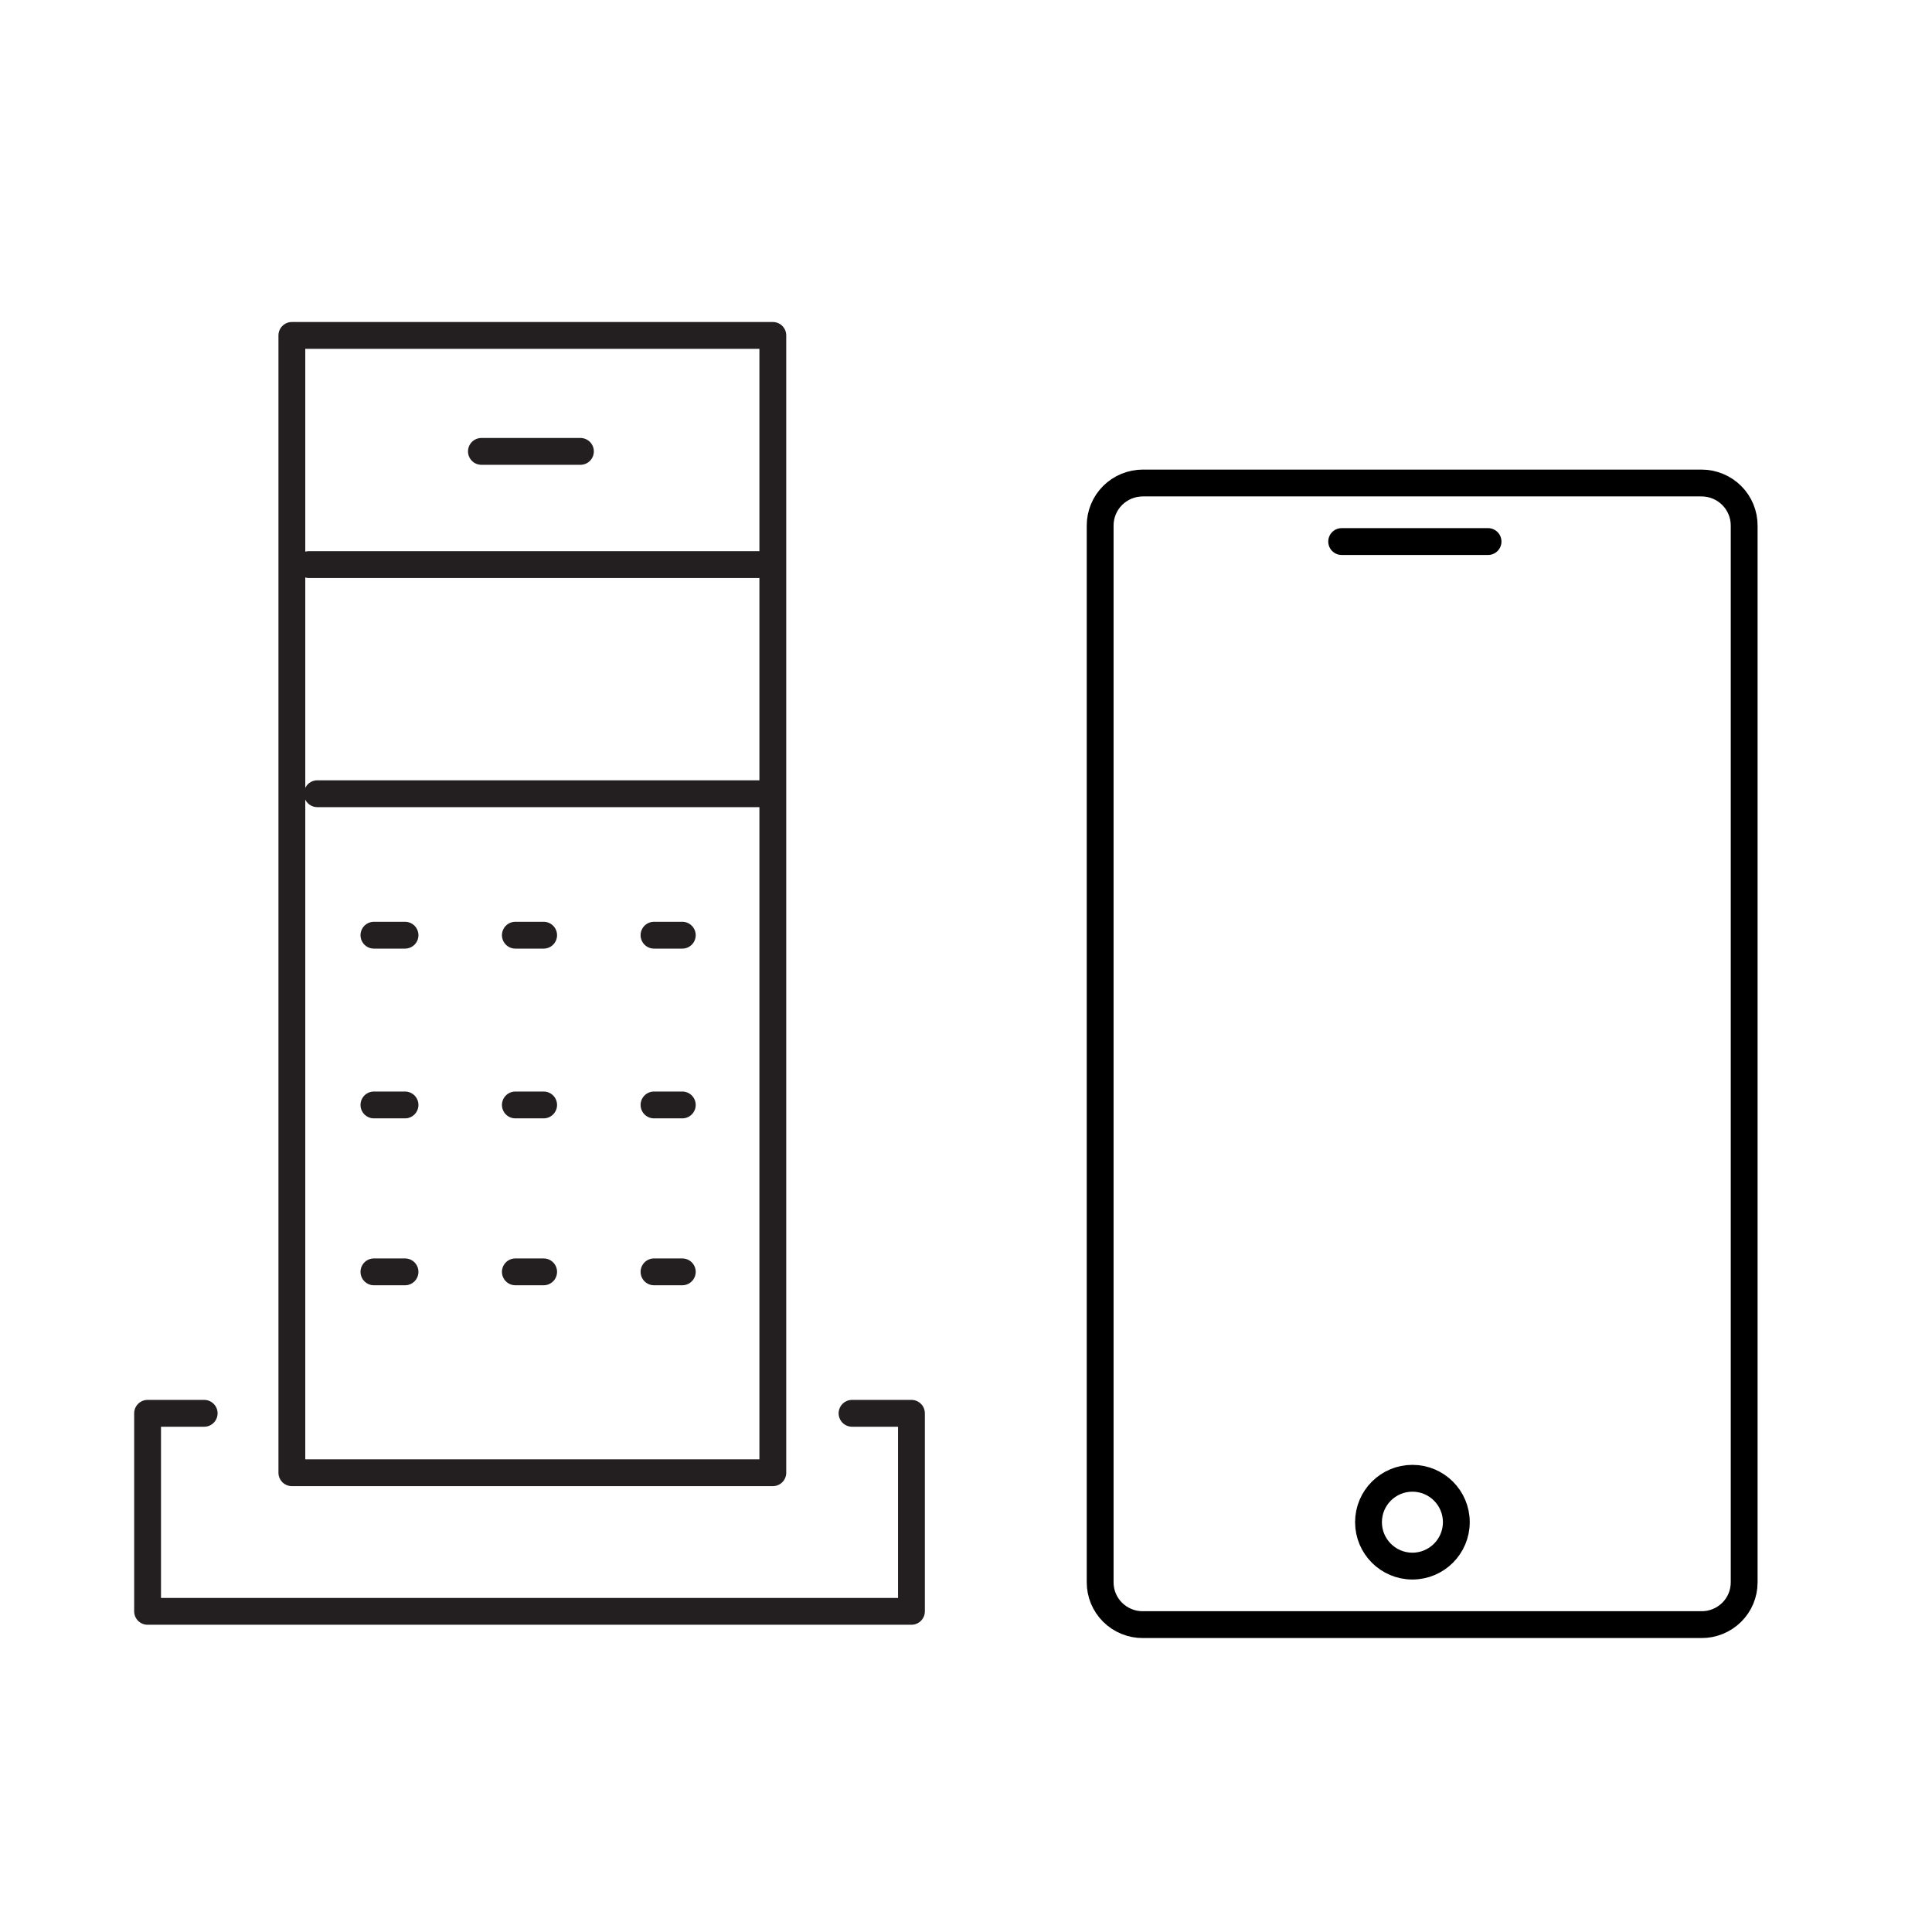
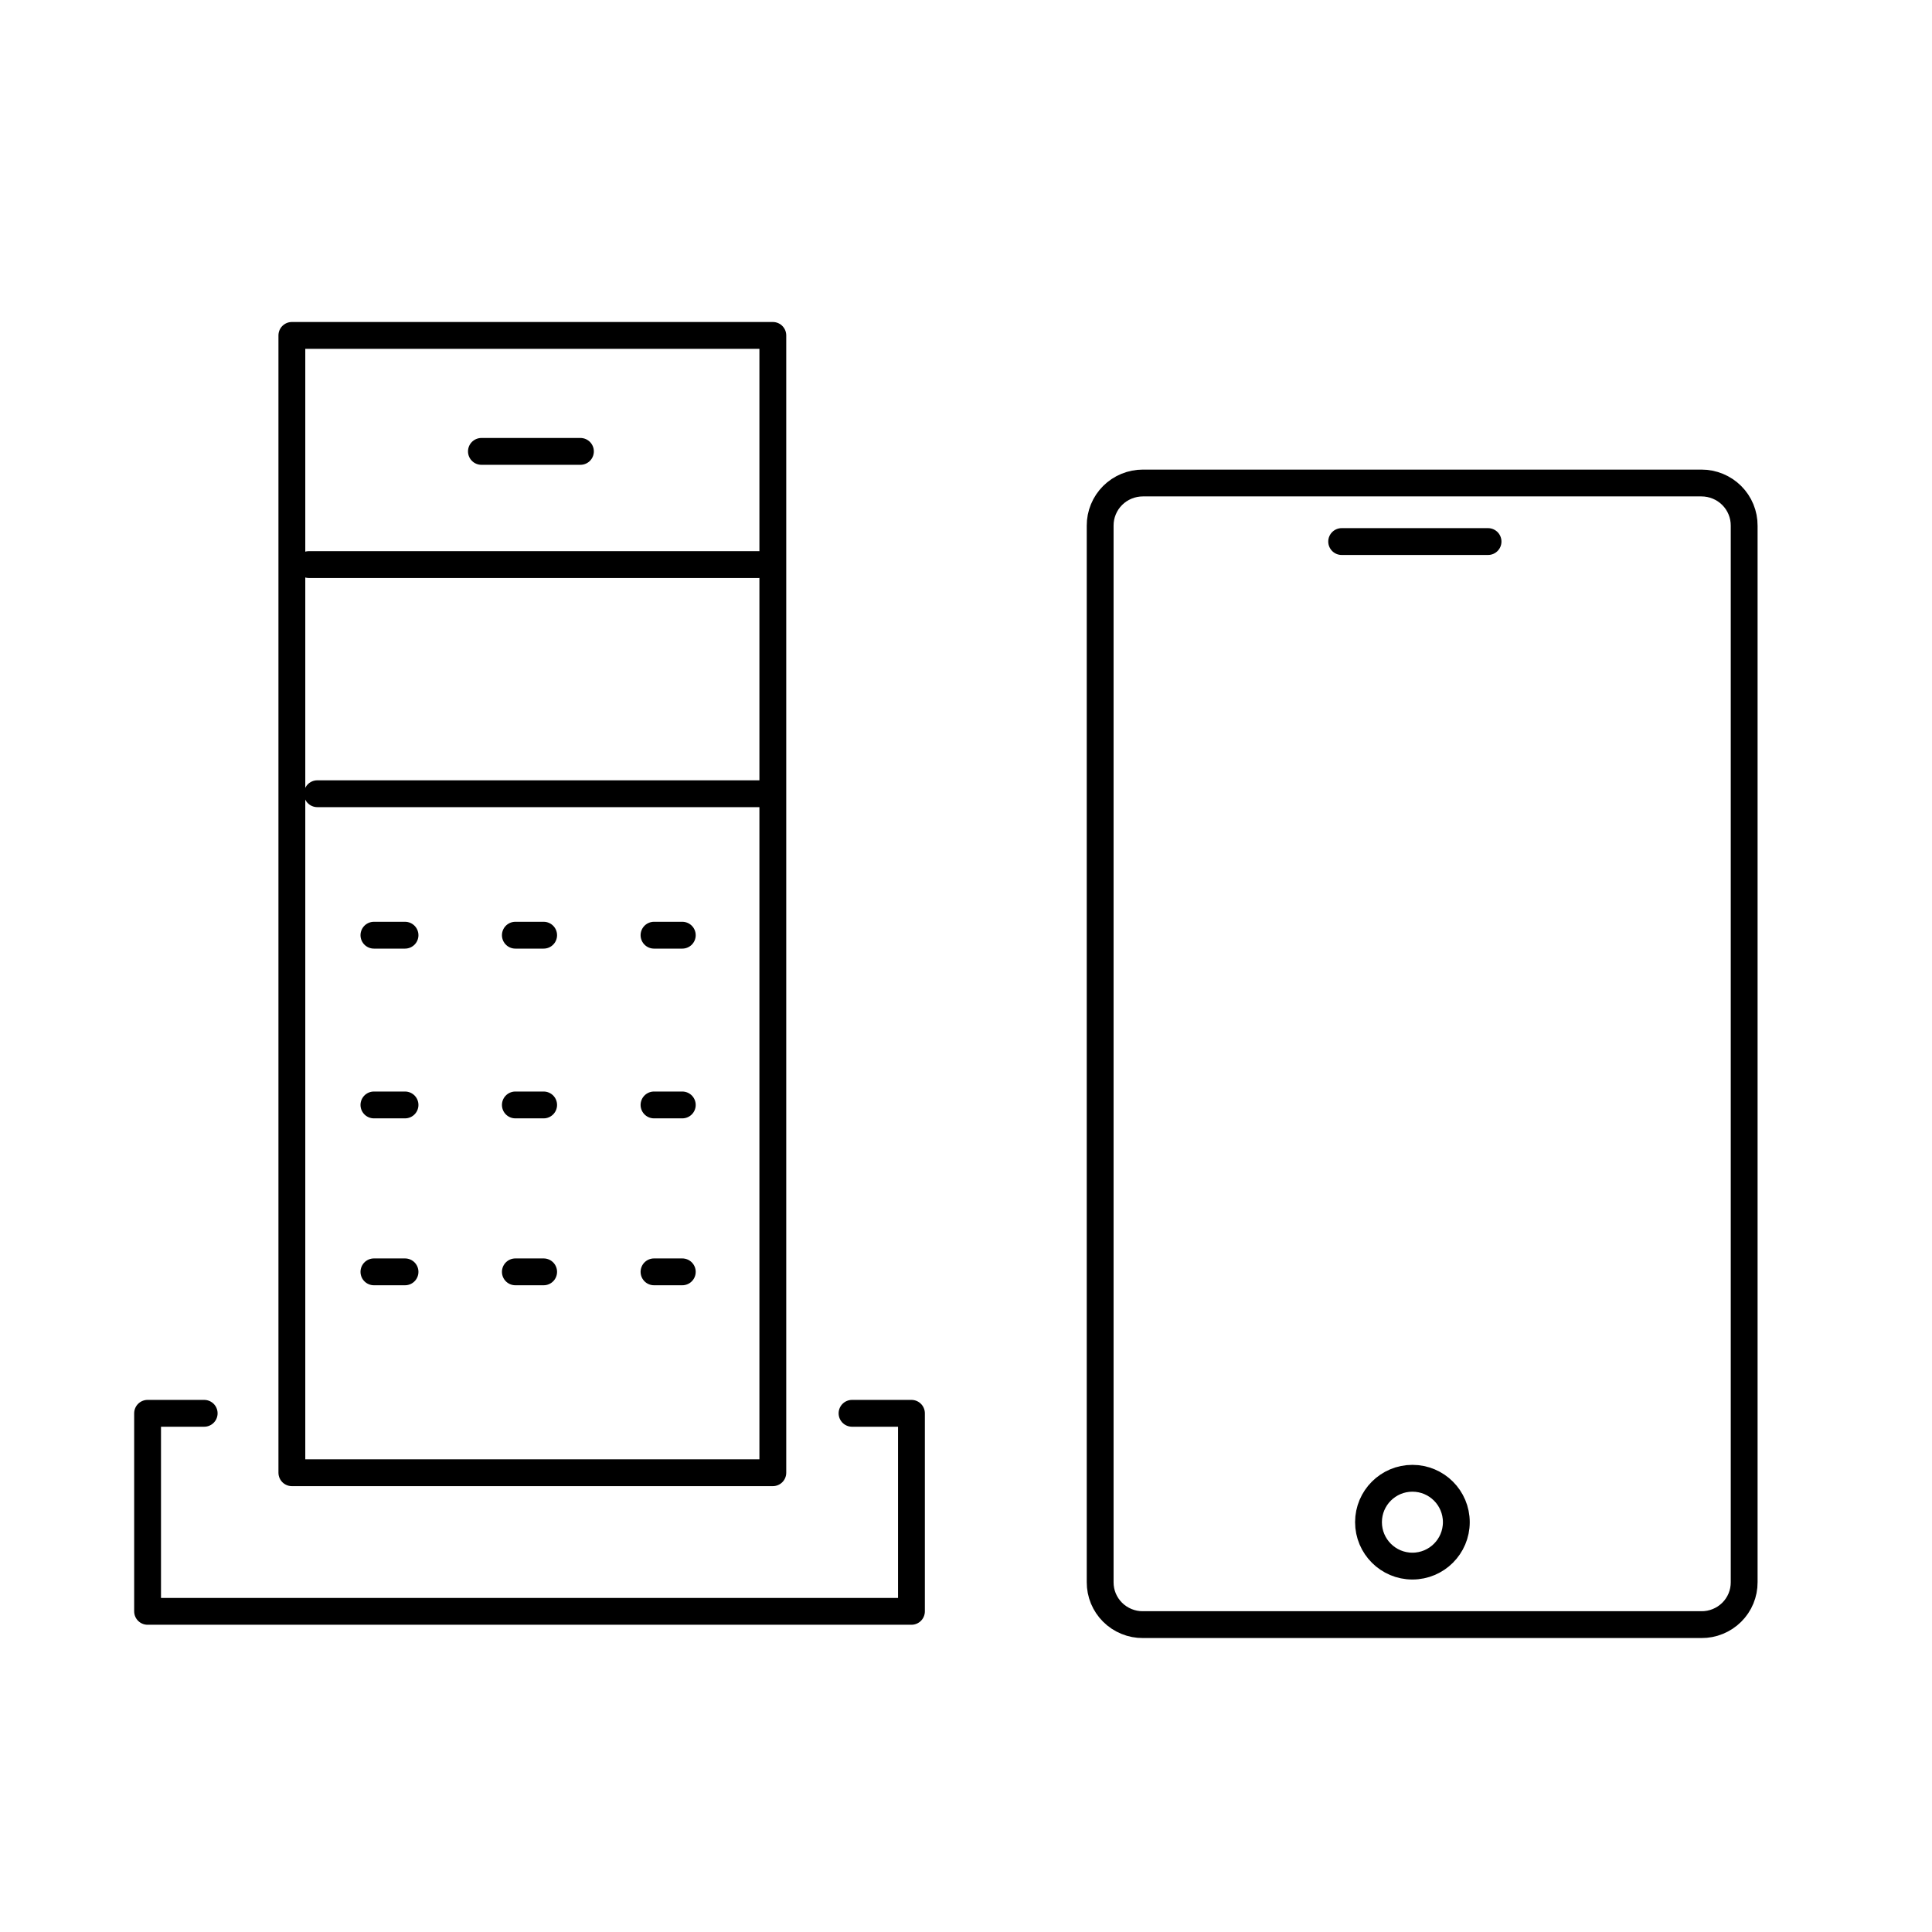
<svg xmlns="http://www.w3.org/2000/svg" width="72" height="72" viewBox="0 0 72 72" fill="none">
-   <path d="M11.51 21.04H28.274" stroke="#231F20" stroke-linecap="round" stroke-linejoin="round" />
-   <path d="M28.801 12.5H10.877V54.884H28.801V12.5Z" stroke="#231F20" stroke-linecap="round" stroke-linejoin="round" />
-   <path d="M11.826 29.58H28.59" stroke="#231F20" stroke-linecap="round" stroke-linejoin="round" />
-   <path d="M17.941 16.822H21.631" stroke="#231F20" stroke-linecap="round" stroke-linejoin="round" />
-   <path d="M24.373 47.398H25.427" stroke="#231F20" stroke-linecap="round" stroke-linejoin="round" />
-   <path d="M19.206 47.398H20.26" stroke="#231F20" stroke-linecap="round" stroke-linejoin="round" />
-   <path d="M13.935 47.398H15.094" stroke="#231F20" stroke-linecap="round" stroke-linejoin="round" />
-   <path d="M24.373 41.178H25.427" stroke="#231F20" stroke-linecap="round" stroke-linejoin="round" />
-   <path d="M19.206 41.178H20.26" stroke="#231F20" stroke-linecap="round" stroke-linejoin="round" />
-   <path d="M13.935 41.178H15.094" stroke="#231F20" stroke-linecap="round" stroke-linejoin="round" />
-   <path d="M24.373 34.852H25.427" stroke="#231F20" stroke-linecap="round" stroke-linejoin="round" />
-   <path d="M19.206 34.852H20.26" stroke="#231F20" stroke-linecap="round" stroke-linejoin="round" />
-   <path d="M13.935 34.852H15.094" stroke="#231F20" stroke-linecap="round" stroke-linejoin="round" />
-   <path d="M31.753 52.67H33.967V60.05H5.5V52.67H7.609" stroke="#231F20" stroke-linecap="round" stroke-linejoin="round" />
+   <path d="M11.51 21.04H28.274" stroke="currentColor" stroke-linecap="round" stroke-linejoin="round" />
+   <path d="M28.801 12.5H10.877V54.884H28.801V12.5Z" stroke="currentColor" stroke-linecap="round" stroke-linejoin="round" />
+   <path d="M11.826 29.58H28.59" stroke="currentColor" stroke-linecap="round" stroke-linejoin="round" />
+   <path d="M17.941 16.822H21.631" stroke="currentColor" stroke-linecap="round" stroke-linejoin="round" />
+   <path d="M24.373 47.398H25.427" stroke="currentColor" stroke-linecap="round" stroke-linejoin="round" />
+   <path d="M19.206 47.398H20.26" stroke="currentColor" stroke-linecap="round" stroke-linejoin="round" />
+   <path d="M13.935 47.398H15.094" stroke="currentColor" stroke-linecap="round" stroke-linejoin="round" />
+   <path d="M24.373 41.178H25.427" stroke="currentColor" stroke-linecap="round" stroke-linejoin="round" />
+   <path d="M19.206 41.178H20.26" stroke="currentColor" stroke-linecap="round" stroke-linejoin="round" />
+   <path d="M13.935 41.178H15.094" stroke="currentColor" stroke-linecap="round" stroke-linejoin="round" />
+   <path d="M24.373 34.852H25.427" stroke="currentColor" stroke-linecap="round" stroke-linejoin="round" />
+   <path d="M19.206 34.852H20.26" stroke="currentColor" stroke-linecap="round" stroke-linejoin="round" />
+   <path d="M13.935 34.852H15.094" stroke="currentColor" stroke-linecap="round" stroke-linejoin="round" />
+   <path d="M31.753 52.67H33.967V60.05H5.5V52.67H7.609" stroke="currentColor" stroke-linecap="round" stroke-linejoin="round" />
  <path d="M55.455 20.182H50" stroke="currentColor" stroke-miterlimit="10" stroke-linecap="round" />
  <path d="M65 19.59C65.001 19.381 64.961 19.175 64.881 18.982C64.802 18.789 64.685 18.614 64.537 18.466C64.389 18.318 64.213 18.201 64.019 18.121C63.825 18.041 63.617 18 63.407 18H42.593C42.383 18 42.175 18.041 41.981 18.121C41.787 18.201 41.611 18.318 41.463 18.466C41.315 18.614 41.198 18.789 41.119 18.982C41.039 19.175 40.999 19.381 41 19.59V58.964C40.999 59.172 41.039 59.378 41.119 59.571C41.199 59.763 41.316 59.938 41.464 60.085C41.612 60.232 41.788 60.348 41.982 60.427C42.175 60.507 42.383 60.547 42.593 60.545H63.407C63.617 60.547 63.825 60.507 64.018 60.427C64.212 60.348 64.388 60.232 64.536 60.085C64.684 59.938 64.802 59.763 64.881 59.571C64.961 59.378 65.001 59.172 65 58.964V19.59Z" stroke="currentColor" stroke-linecap="round" stroke-linejoin="round" />
  <path d="M52.636 58.364C53.54 58.364 54.273 57.631 54.273 56.727C54.273 55.823 53.54 55.091 52.636 55.091C51.733 55.091 51 55.823 51 56.727C51 57.631 51.733 58.364 52.636 58.364Z" stroke="currentColor" stroke-linecap="round" stroke-linejoin="round" />
</svg>
